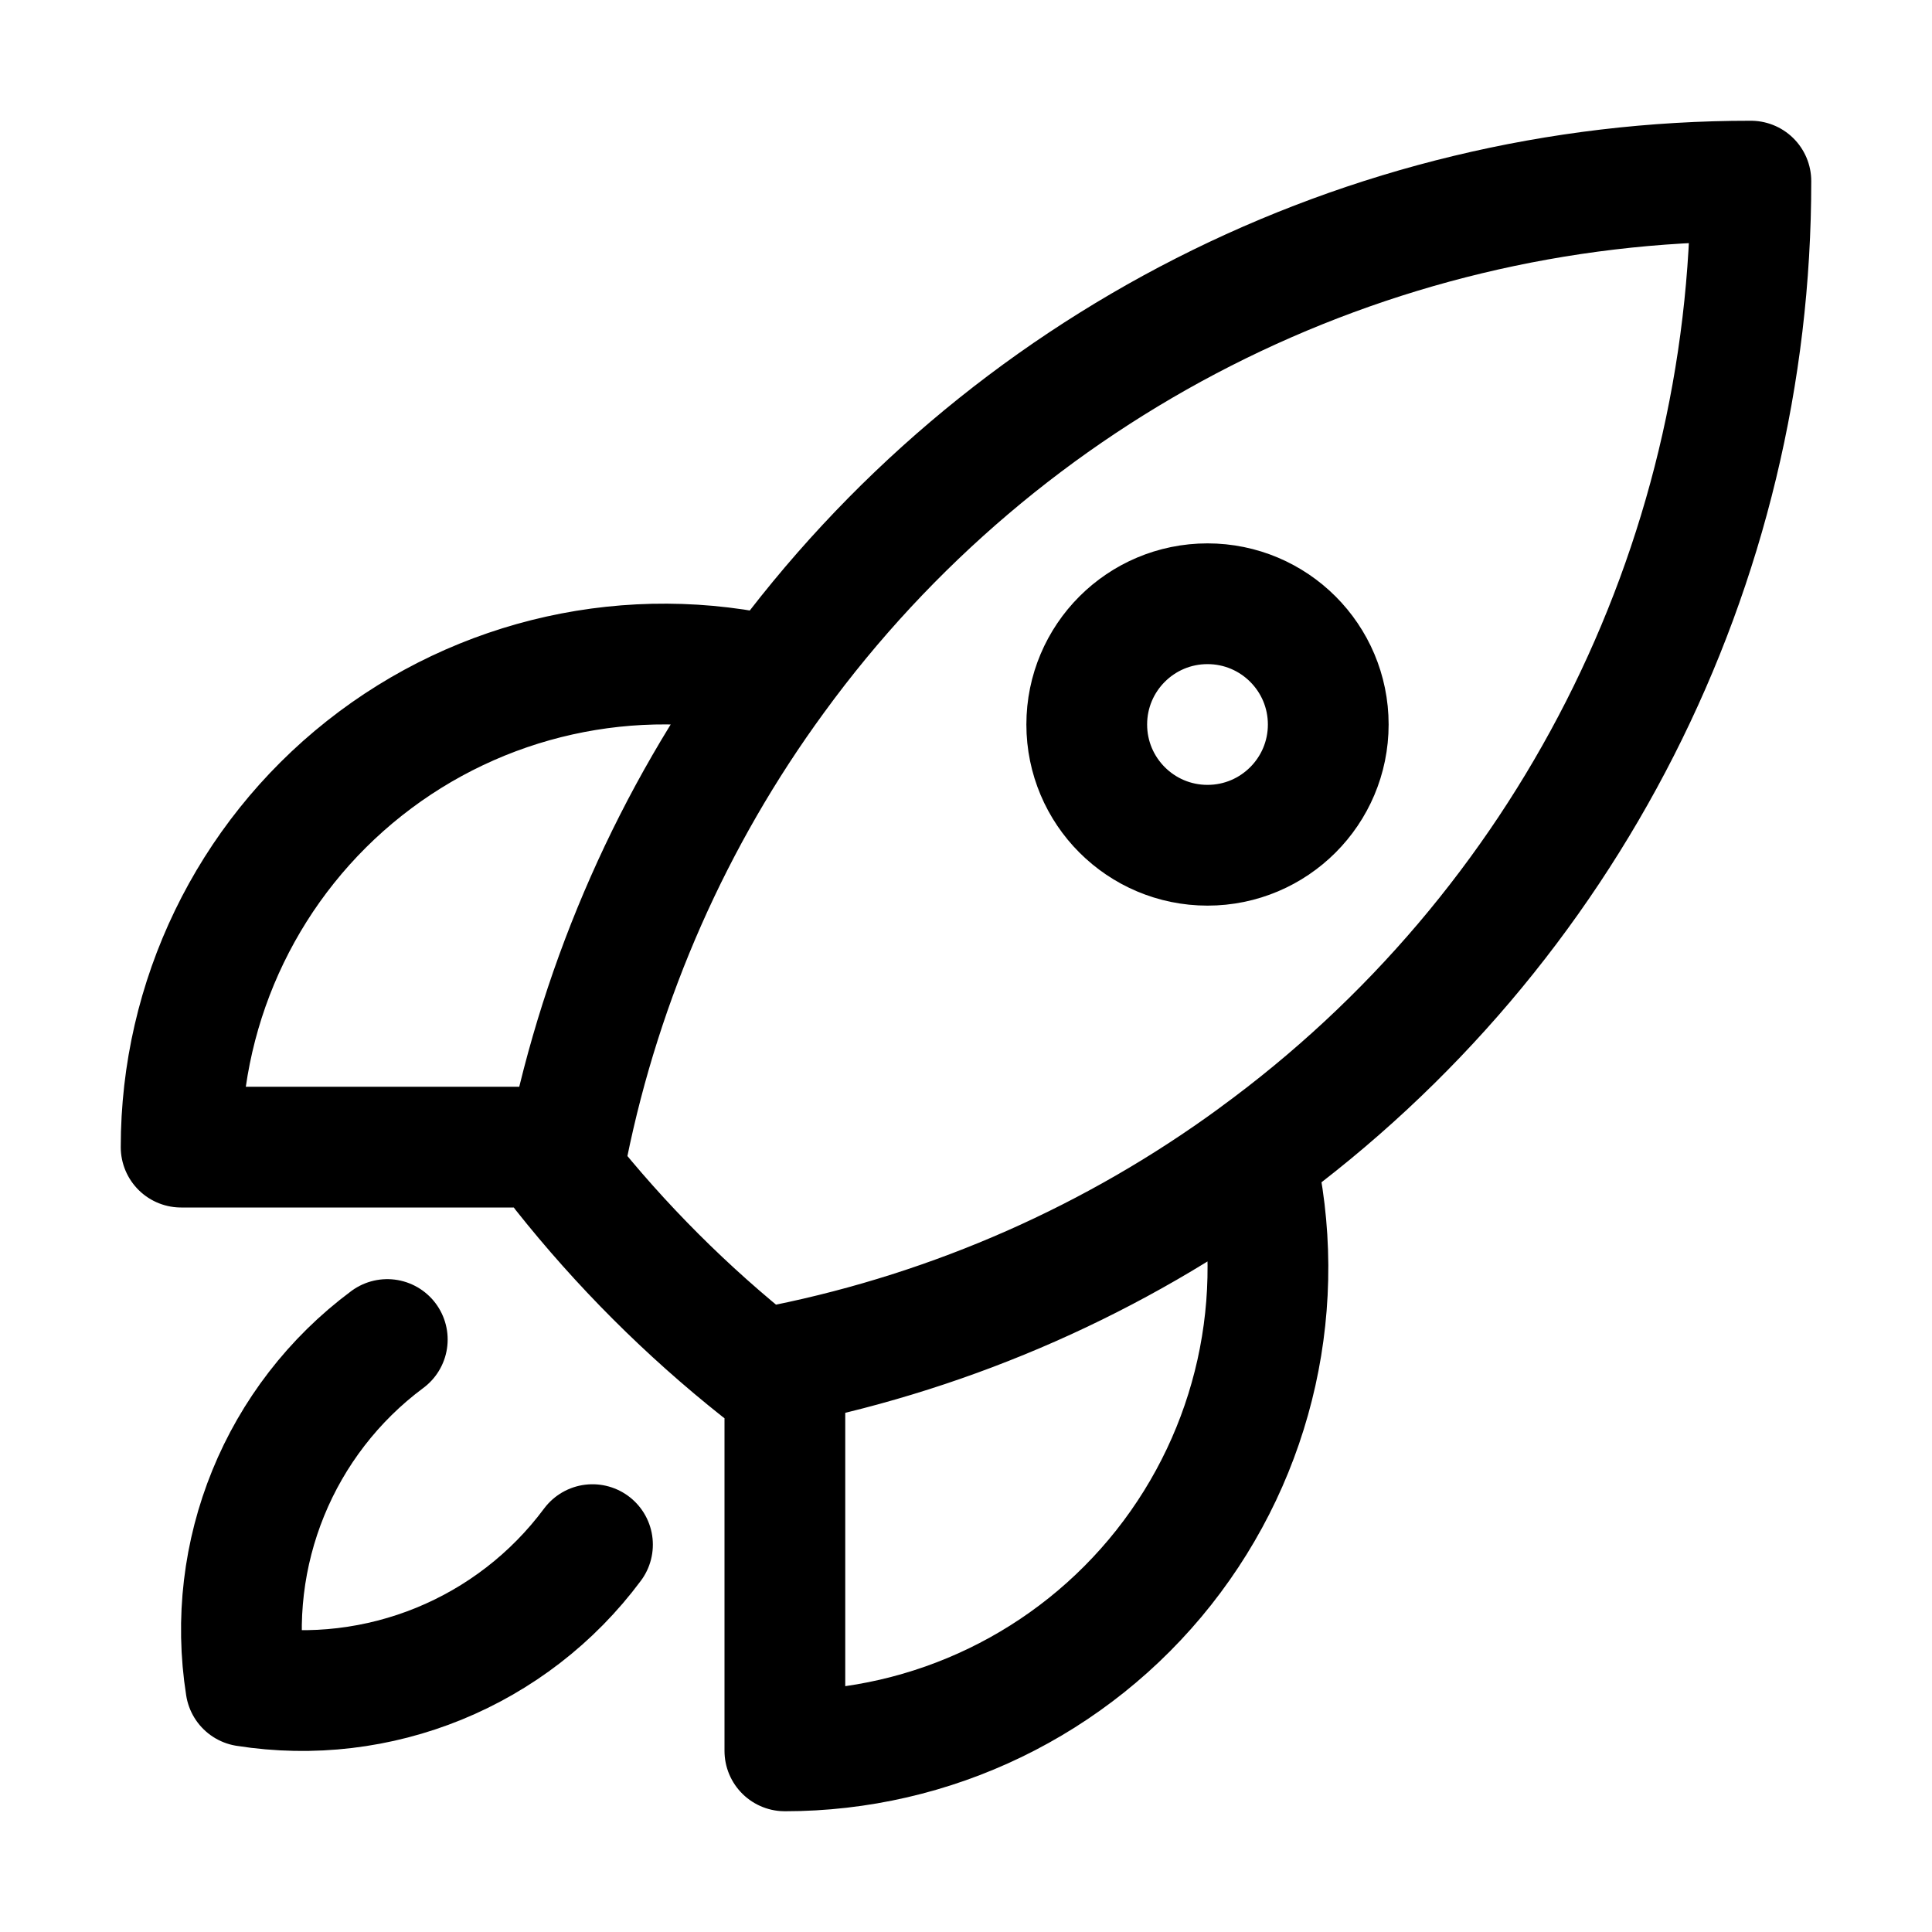
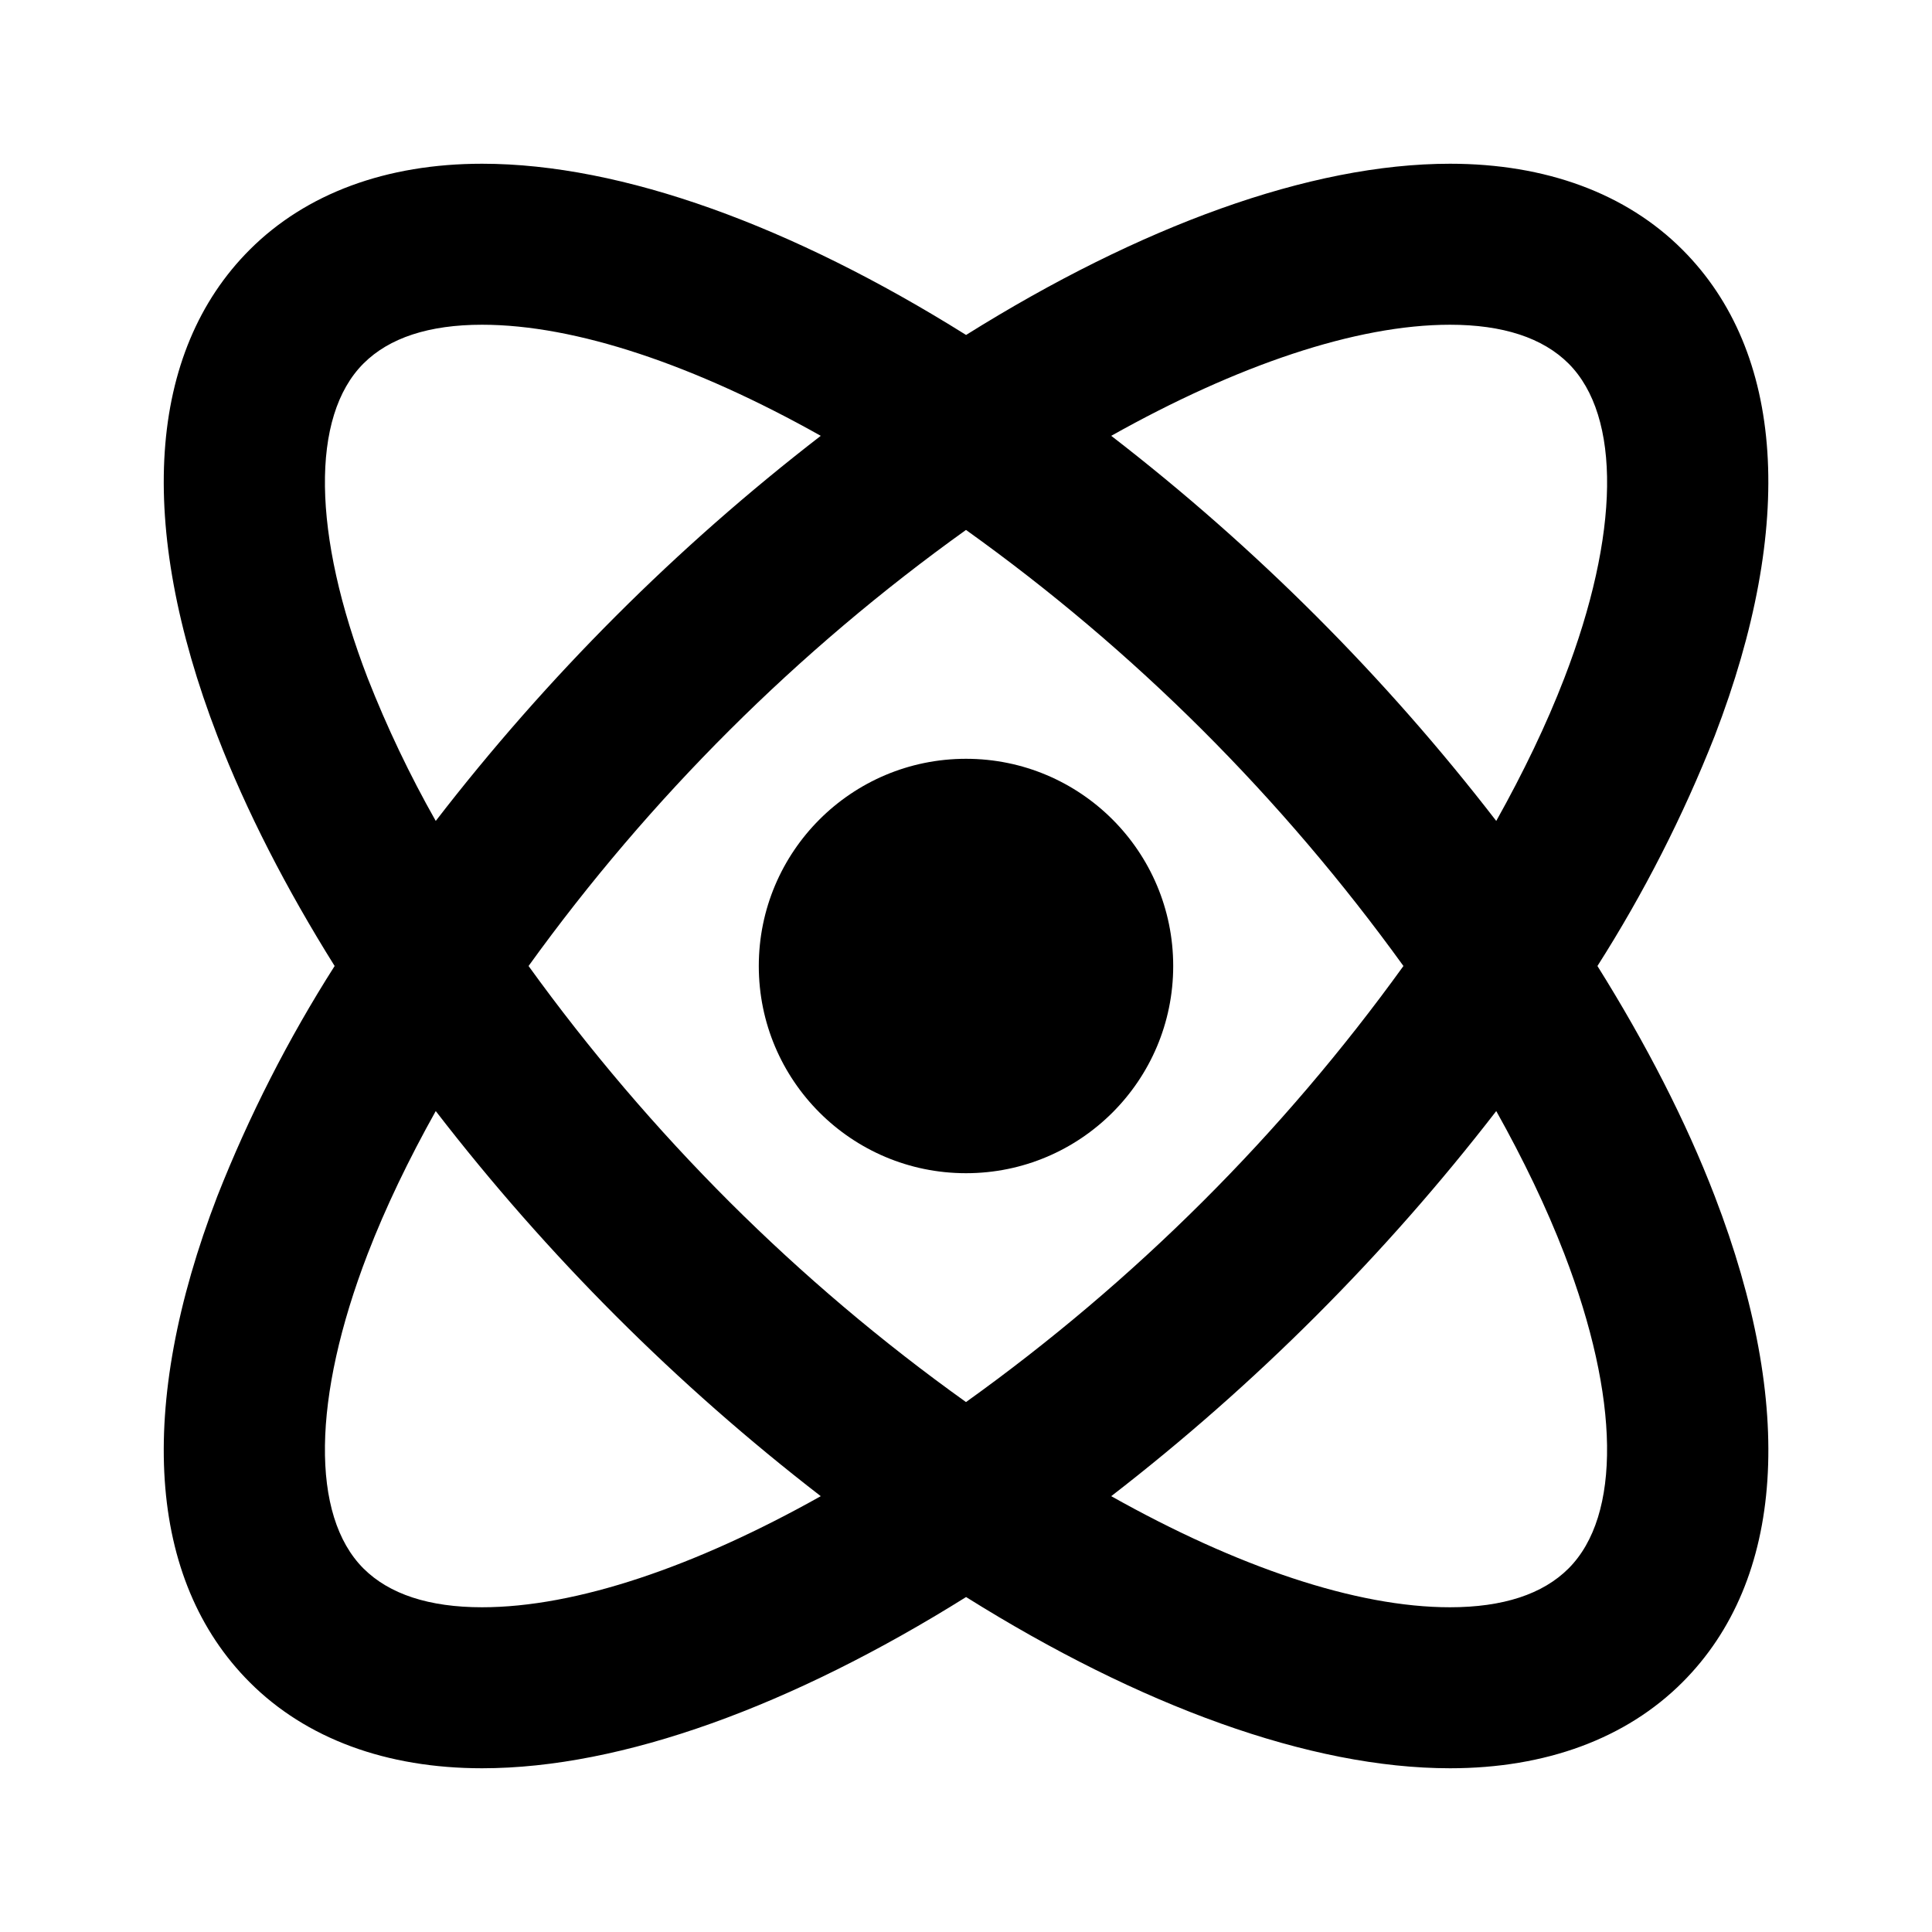
- <svg xmlns="http://www.w3.org/2000/svg" aria-hidden="true" role="img" class="iconify iconify--heroicons" width="100%" height="100%" preserveAspectRatio="xMidYMid meet" viewBox="0 0 24 24">
-   <path fill="none" stroke="currentColor" stroke-linecap="round" stroke-linejoin="round" stroke-width="1.5" d="M15.59 14.37a6 6 0 0 1-5.84 7.38v-4.8m5.84-2.58a14.98 14.98 0 0 0 6.16-12.12A14.98 14.98 0 0 0 9.631 8.41m5.96 5.96a14.926 14.926 0 0 1-5.841 2.58m-.119-8.54a6 6 0 0 0-7.381 5.84h4.8m2.581-5.84a14.927 14.927 0 0 0-2.58 5.84m2.699 2.7a15.53 15.53 0 0 1-.311.06a15.09 15.09 0 0 1-2.448-2.448a14.9 14.9 0 0 1 .06-.312m-2.24 2.39a4.493 4.493 0 0 0-1.757 4.306a4.493 4.493 0 0 0 4.306-1.758M16.5 9a1.5 1.5 0 1 1-3 0a1.5 1.5 0 0 1 3 0Z" />
+ <svg xmlns="http://www.w3.org/2000/svg" aria-hidden="true" role="img" class="iconify iconify--bx" width="100%" height="100%" preserveAspectRatio="xMidYMid meet" viewBox="0 0 24 24">
+   <path fill="currentColor" d="M3.102 20.898c.698.699 1.696 1.068 2.887 1.068c1.742 0 3.855-.778 6.012-2.127c2.156 1.35 4.27 2.127 6.012 2.127c1.19 0 2.188-.369 2.887-1.068c1.269-1.269 1.411-3.413.401-6.039c-.358-.932-.854-1.895-1.457-2.859a16.792 16.792 0 0 0 1.457-2.859c1.01-2.626.867-4.771-.401-6.039c-.698-.699-1.696-1.068-2.887-1.068c-1.742 0-3.855.778-6.012 2.127c-2.156-1.35-4.27-2.127-6.012-2.127c-1.19 0-2.188.369-2.887 1.068C1.833 4.371 1.69 6.515 2.7 9.141c.359.932.854 1.895 1.457 2.859A16.792 16.792 0 0 0 2.7 14.859c-1.01 2.626-.867 4.77.402 6.039zm16.331-5.321c.689 1.79.708 3.251.052 3.907c-.32.32-.815.482-1.473.482c-1.167 0-2.646-.503-4.208-1.38a26.611 26.611 0 0 0 4.783-4.784c.336.601.623 1.196.846 1.775zM12 17.417a23.568 23.568 0 0 1-2.934-2.483A23.998 23.998 0 0 1 6.566 12A23.74 23.74 0 0 1 12 6.583a23.568 23.568 0 0 1 2.934 2.483a23.998 23.998 0 0 1 2.5 2.934A23.74 23.74 0 0 1 12 17.417zm6.012-13.383c.657 0 1.152.162 1.473.482c.656.656.638 2.117-.052 3.907c-.223.579-.51 1.174-.846 1.775a26.448 26.448 0 0 0-4.783-4.784c1.562-.876 3.041-1.38 4.208-1.38zM4.567 8.423c-.689-1.79-.708-3.251-.052-3.907c.32-.32.815-.482 1.473-.482c1.167 0 2.646.503 4.208 1.38a26.448 26.448 0 0 0-4.783 4.784a13.934 13.934 0 0 1-.846-1.775zm0 7.154c.223-.579.51-1.174.846-1.775a26.448 26.448 0 0 0 4.783 4.784c-1.563.877-3.041 1.38-4.208 1.38c-.657 0-1.152-.162-1.473-.482c-.656-.656-.637-2.117.052-3.907z" />
+   <circle cx="12" cy="12" r="2.574" fill="currentColor" />
</svg>
